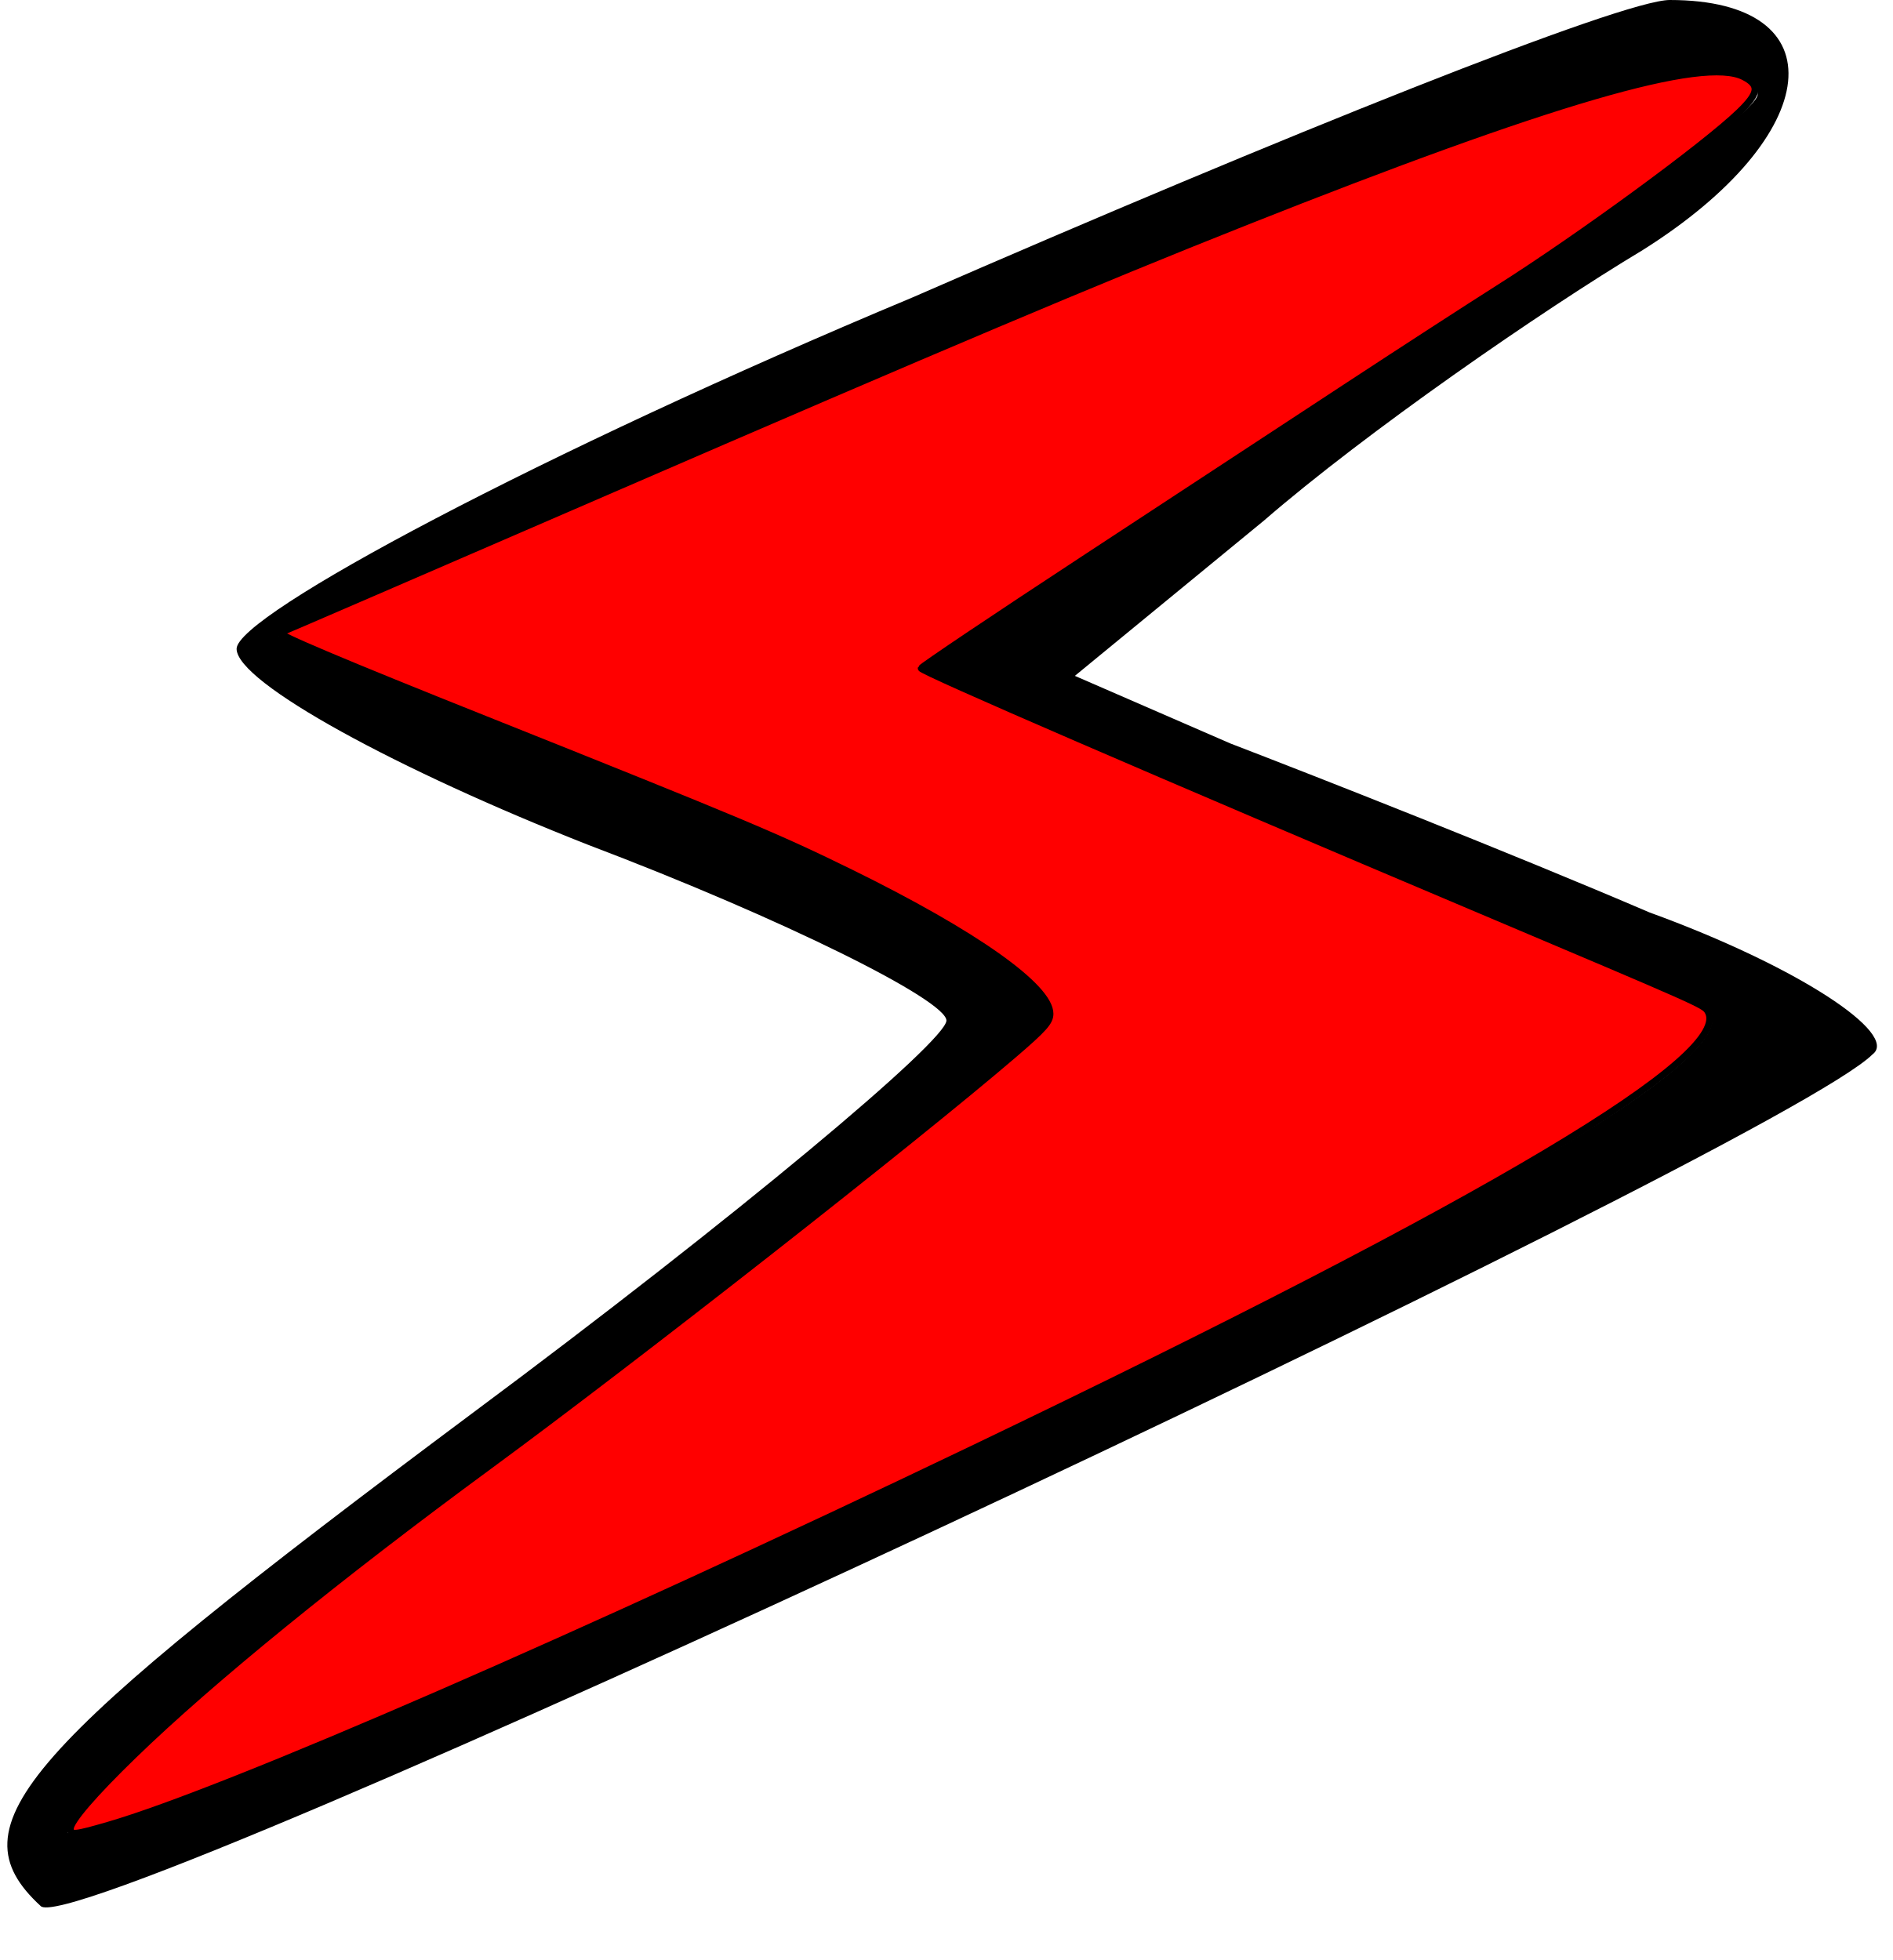
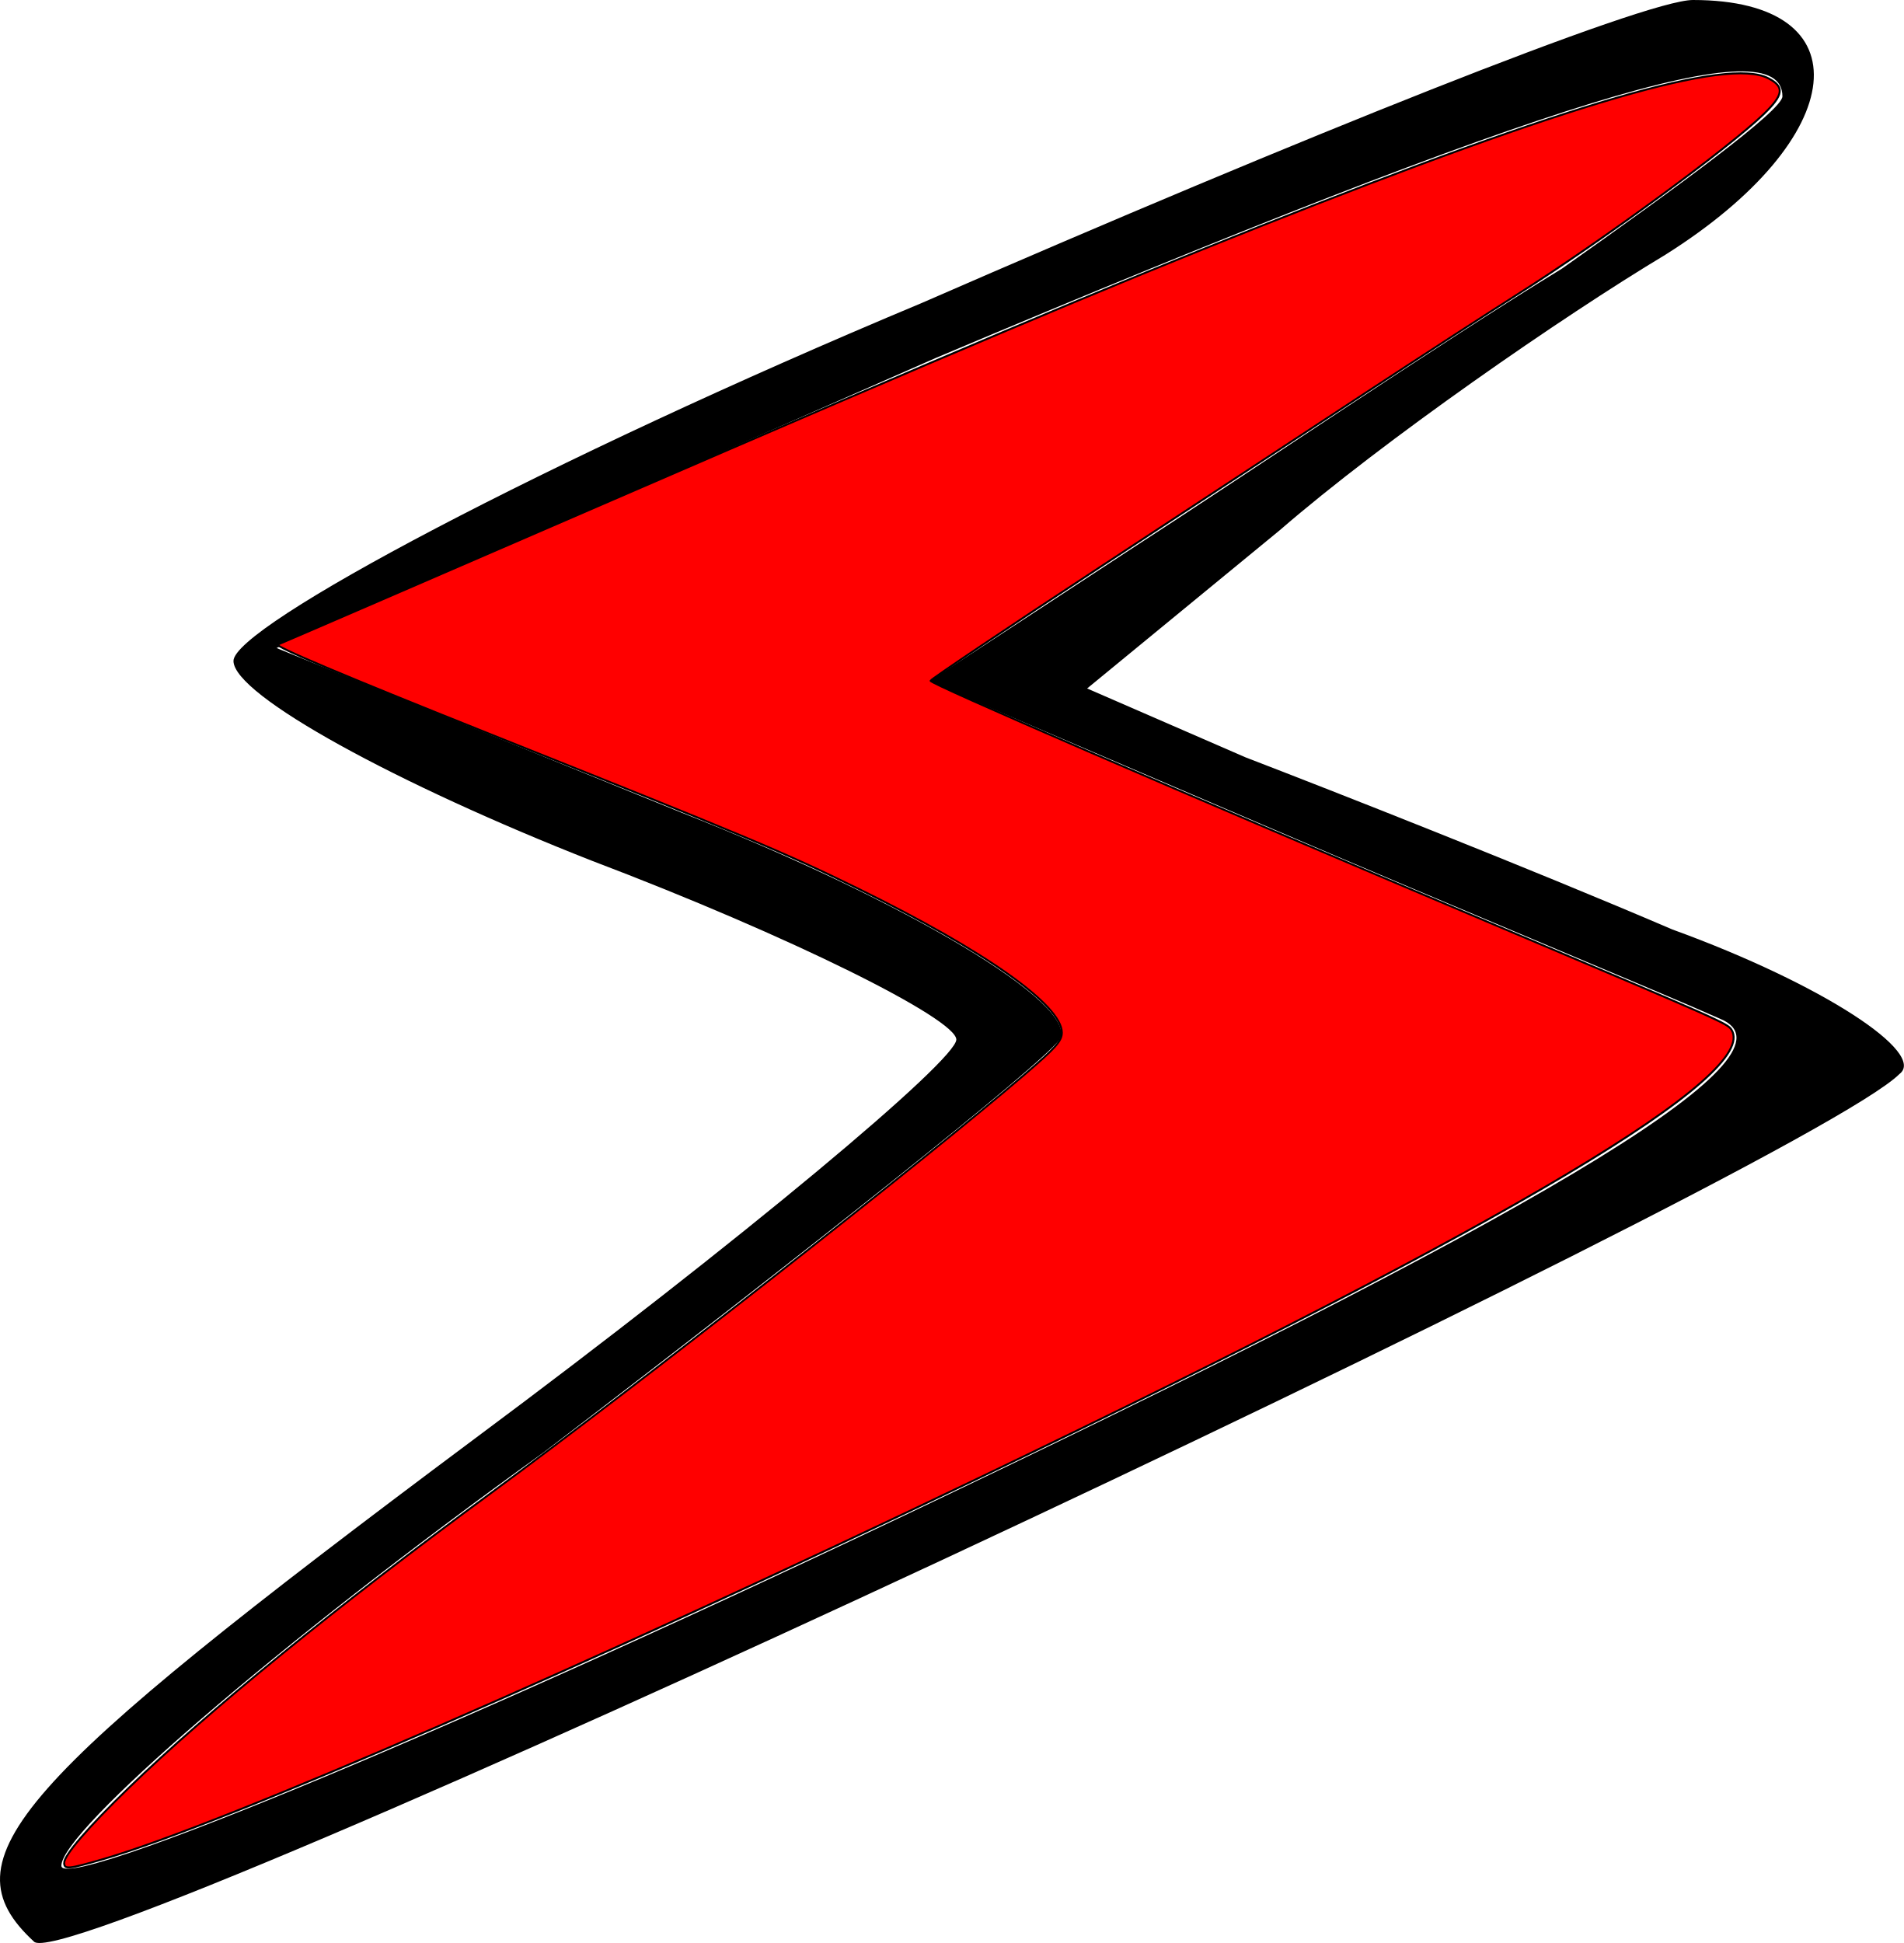
- <svg xmlns="http://www.w3.org/2000/svg" version="1.0" width="28pt" height="29pt" viewBox="0 0 28 29" preserveAspectRatio="xMidYMid meet" id="svg8">
+ <svg xmlns="http://www.w3.org/2000/svg" version="1.0" width="97.62pt" height="99.617pt" viewBox="0 0 97.62 99.617" preserveAspectRatio="xMidYMid meet" id="svg8">
  <defs id="defs12" />
-   <g transform="matrix(0.1,0,0,-0.1,0,29)" fill="#000000" stroke="none" id="g6">
-     <path d="M 135,246 C 80,223 35,199 35,194 c 0,-5 24,-18 52,-29 29,-11 53,-23 53,-26 0,-3 -31,-29 -70,-58 C 3,31 -7,20 6,8 c 5,-6 257,112 271,126 4,3 -11,13 -33,21 -21,9 -49,20 -62,25 l -23,10 28,23 c 15,13 41,31 56,40 27,17 29,37 4,37 -7,0 -57,-20 -112,-44 z m 125,30 c 0,-2 -15,-13 -32,-25 -18,-11 -46,-30 -63,-41 l -29,-19 49,-21 c 28,-12 57,-24 66,-28 C 263,137 229,116 139,73 68,39 10,15 10,19 c 0,5 31,32 70,60 38,29 72,56 75,60 3,5 -22,20 -55,33 L 41.258,195.874 137,238 c 90,38 123,48 123,38 z" id="path4" style="display:inline;fill:#000000;fill-opacity:1;stroke:#000000;stroke-opacity:1;stroke-width:0;stroke-miterlimit:4;stroke-dasharray:none;stroke-linejoin:round" />
-     <path style="fill:#ff0000;fill-opacity:1;stroke:#000000;stroke-width:0.134" d="m 1.387,36.079 c 0,-0.151 0.462,-0.688 1.25,-1.452 1.509,-1.465 4.04,-3.525 7.003,-5.701 2.891,-2.123 8.394,-6.439 10.349,-8.116 0.605,-0.519 0.721,-0.65 0.721,-0.811 0,-0.53 -1.478,-1.576 -3.925,-2.779 C 15.328,16.505 14.656,16.222 9.586,14.197 6.771,13.073 5.446,12.513 5.527,12.482 5.593,12.457 8.485,11.207 11.954,9.704 18.609,6.82 21.62,5.548 24.532,4.392 c 6.051,-2.403 9.072,-3.284 9.861,-2.876 0.318,0.164 0.298,0.319 -0.087,0.692 -0.679,0.658 -3.158,2.473 -4.767,3.49 -0.556,0.352 -1.872,1.205 -2.924,1.895 -1.052,0.69 -3.379,2.218 -5.172,3.394 -1.793,1.176 -3.266,2.165 -3.274,2.197 -0.014,0.057 4.603,2.055 11.029,4.772 4.294,1.816 4.404,1.865 4.482,1.987 0.547,0.867 -4.267,3.736 -14.512,8.649 -7.647,3.666 -14.712,6.742 -17.035,7.416 -0.662,0.192 -0.745,0.2 -0.745,0.071 z" id="path4293" transform="matrix(7.5,0,0,-7.5,0,290)" class="WTD-ActiveColor" />
+   <g transform="matrix(0.1,0,0,-0.1,-0.1084414,29)" fill="#000000" stroke="none" id="g6">
+     <path d="M 135,246 C 80,223 35,199 35,194 c 0,-5 24,-18 52,-29 29,-11 53,-23 53,-26 0,-3 -31,-29 -70,-58 C 3,31 -7,20 6,8 c 5,-6 257,112 271,126 4,3 -11,13 -33,21 -21,9 -49,20 -62,25 l -23,10 28,23 c 15,13 41,31 56,40 27,17 29,37 4,37 -7,0 -57,-20 -112,-44 z m 125,30 c 0,-2 -15,-13 -32,-25 -18,-11 -46,-30 -63,-41 l -29,-19 49,-21 c 28,-12 57,-24 66,-28 C 263,137 229,116 139,73 68,39 10,15 10,19 c 0,5 31,32 70,60 38,29 72,56 75,60 3,5 -22,20 -55,33 L 41.258,195.874 137,238 c 90,38 123,48 123,38 z" id="path4" style="display:inline;fill:#000000;fill-opacity:1;stroke:#000000;stroke-width:0;stroke-linejoin:round;stroke-miterlimit:4;stroke-dasharray:none;stroke-opacity:1" transform="matrix(3.529759,0,0,3.529759,-2.743311,-733.6302)" />
+     <path style="fill:#ff0000;fill-opacity:1;stroke:#000000;stroke-width:0.038" d="m 1.387,36.079 c 0,-0.151 0.462,-0.688 1.25,-1.452 1.509,-1.465 4.04,-3.525 7.003,-5.701 2.891,-2.123 8.394,-6.439 10.349,-8.116 0.605,-0.519 0.721,-0.65 0.721,-0.811 0,-0.53 -1.478,-1.576 -3.925,-2.779 C 15.328,16.505 14.656,16.222 9.586,14.197 6.771,13.073 5.446,12.513 5.527,12.482 5.593,12.457 8.485,11.207 11.954,9.704 18.609,6.82 21.62,5.548 24.532,4.392 c 6.051,-2.403 9.072,-3.284 9.861,-2.876 0.318,0.164 0.298,0.319 -0.087,0.692 -0.679,0.658 -3.158,2.473 -4.767,3.49 -0.556,0.352 -1.872,1.205 -2.924,1.895 -1.052,0.69 -3.379,2.218 -5.172,3.394 -1.793,1.176 -3.266,2.165 -3.274,2.197 -0.014,0.057 4.603,2.055 11.029,4.772 4.294,1.816 4.404,1.865 4.482,1.987 0.547,0.867 -4.267,3.736 -14.512,8.649 -7.647,3.666 -14.712,6.742 -17.035,7.416 -0.662,0.192 -0.745,0.2 -0.745,0.071 z" id="path4293" transform="matrix(26.47319,0,0,-26.47319,-2.743311,290)" class="WTD-ActiveColor" />
  </g>
</svg>
